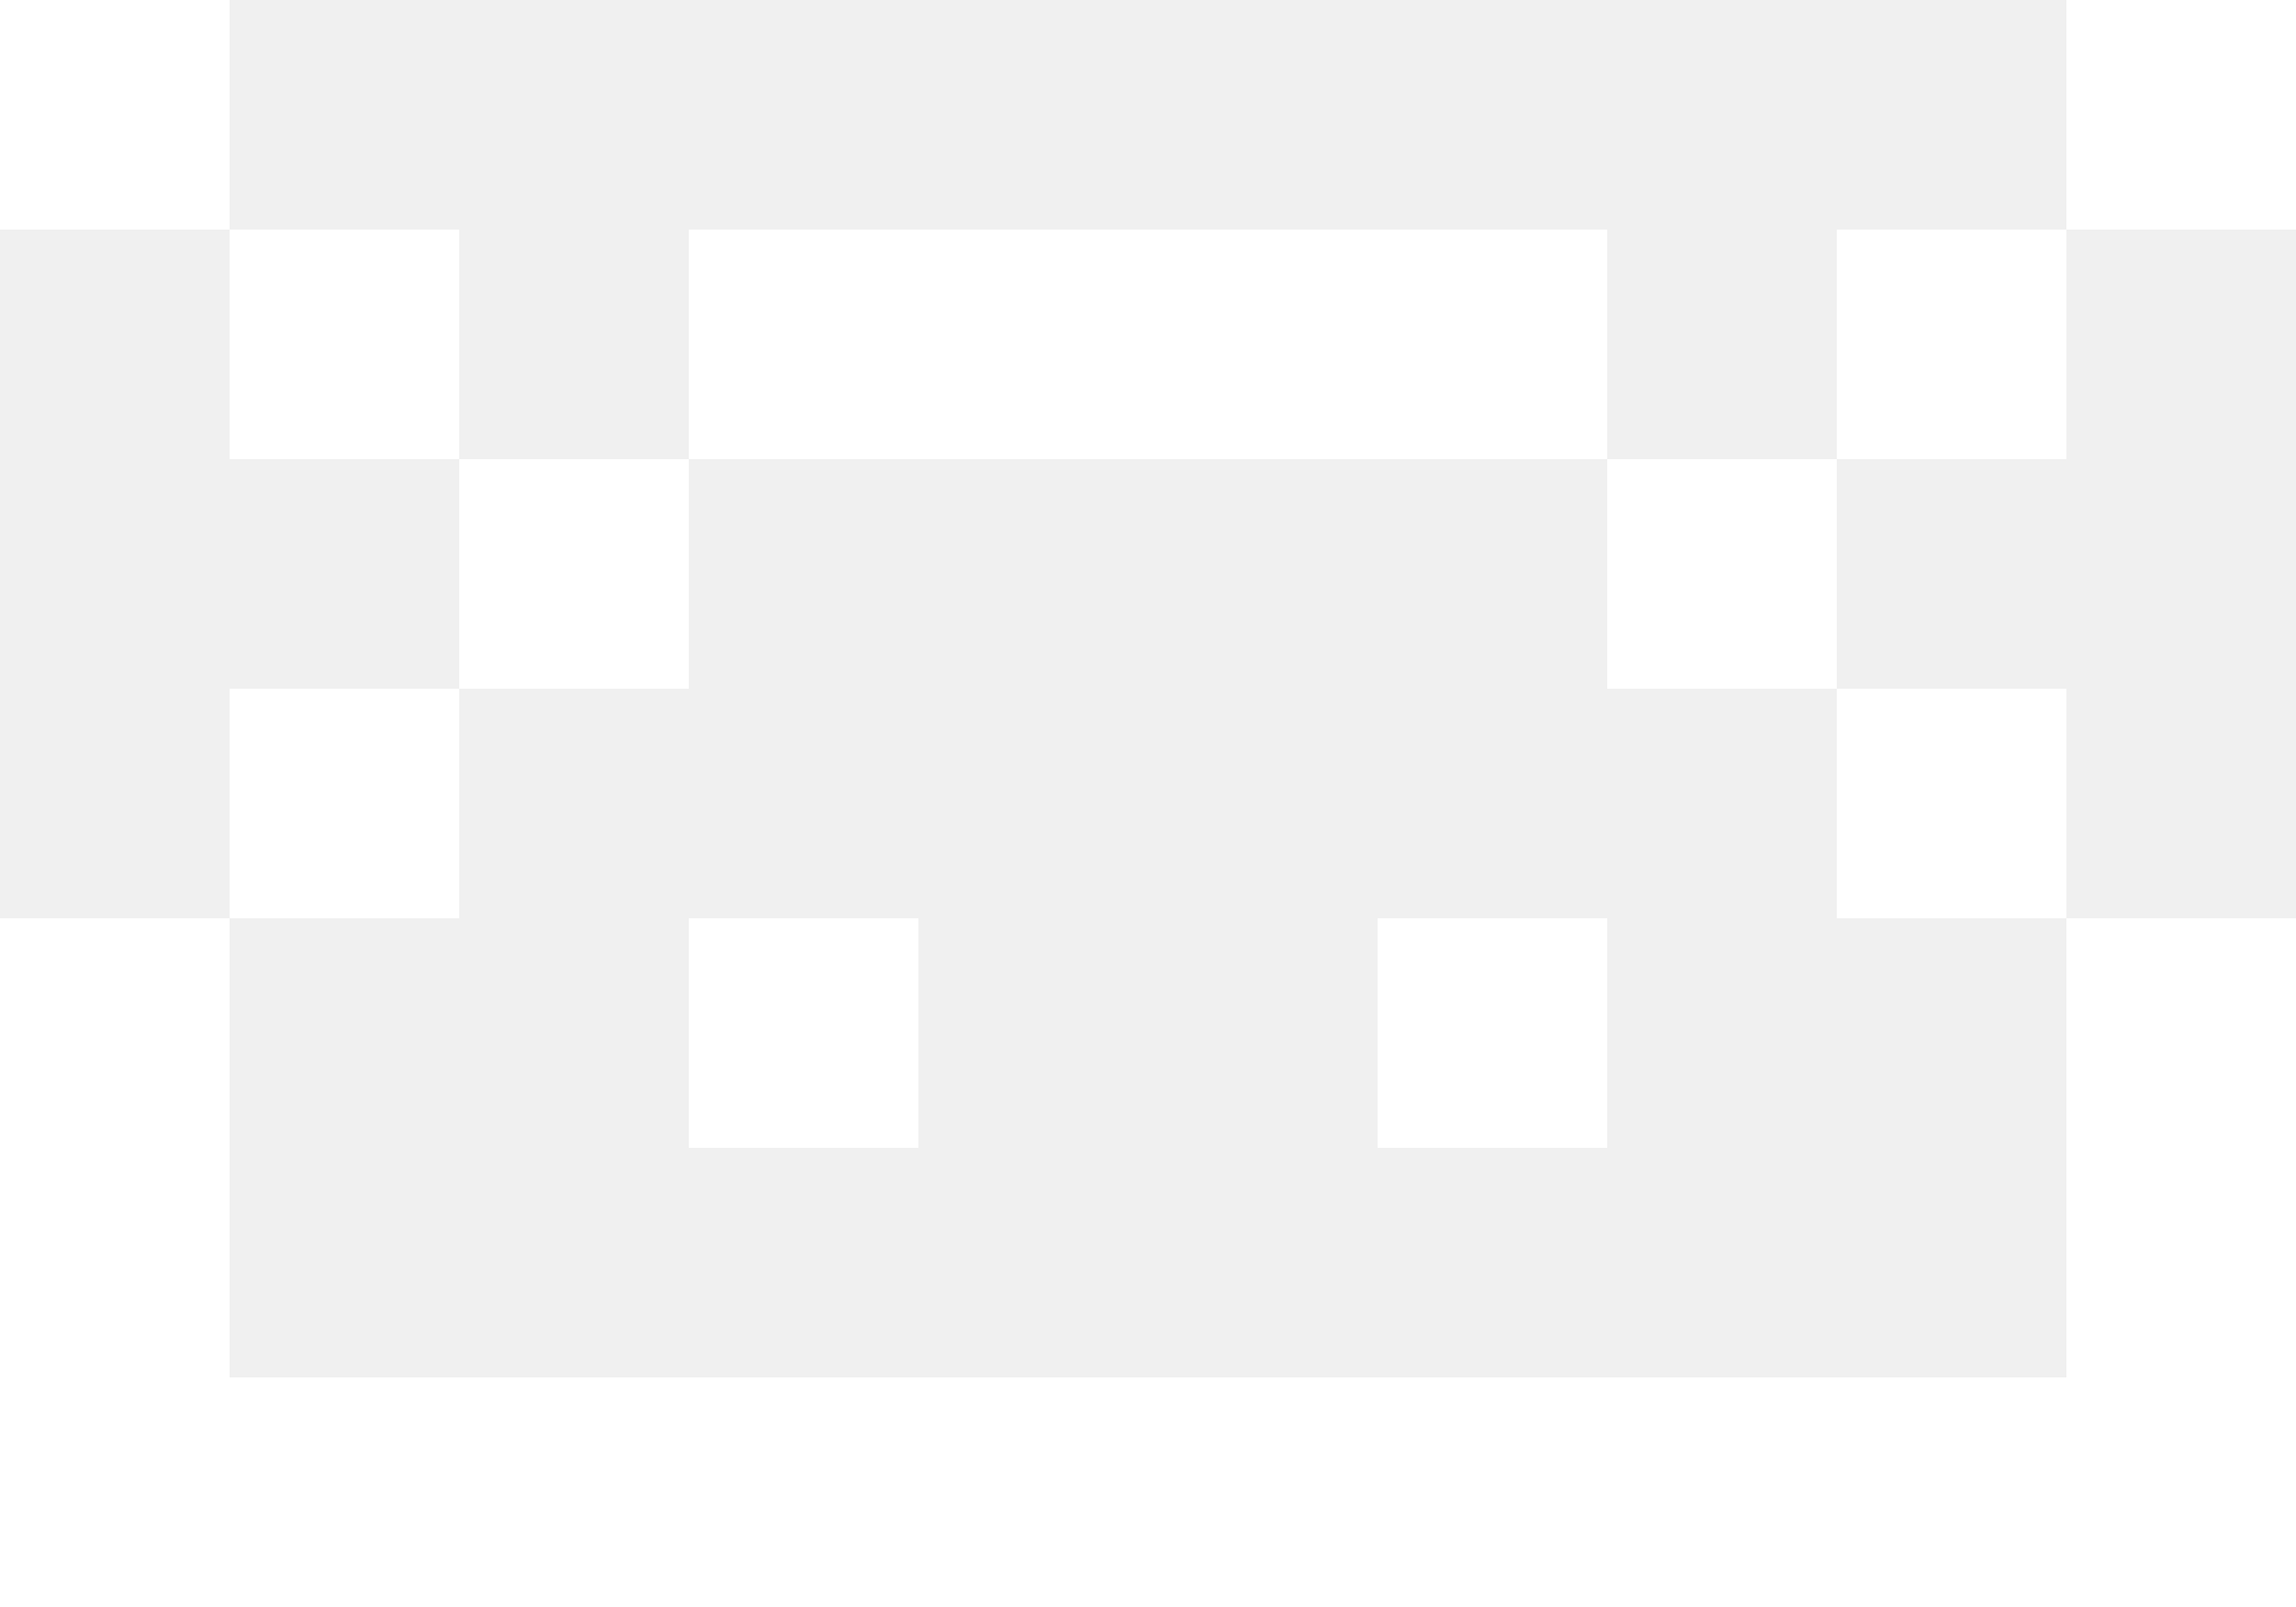
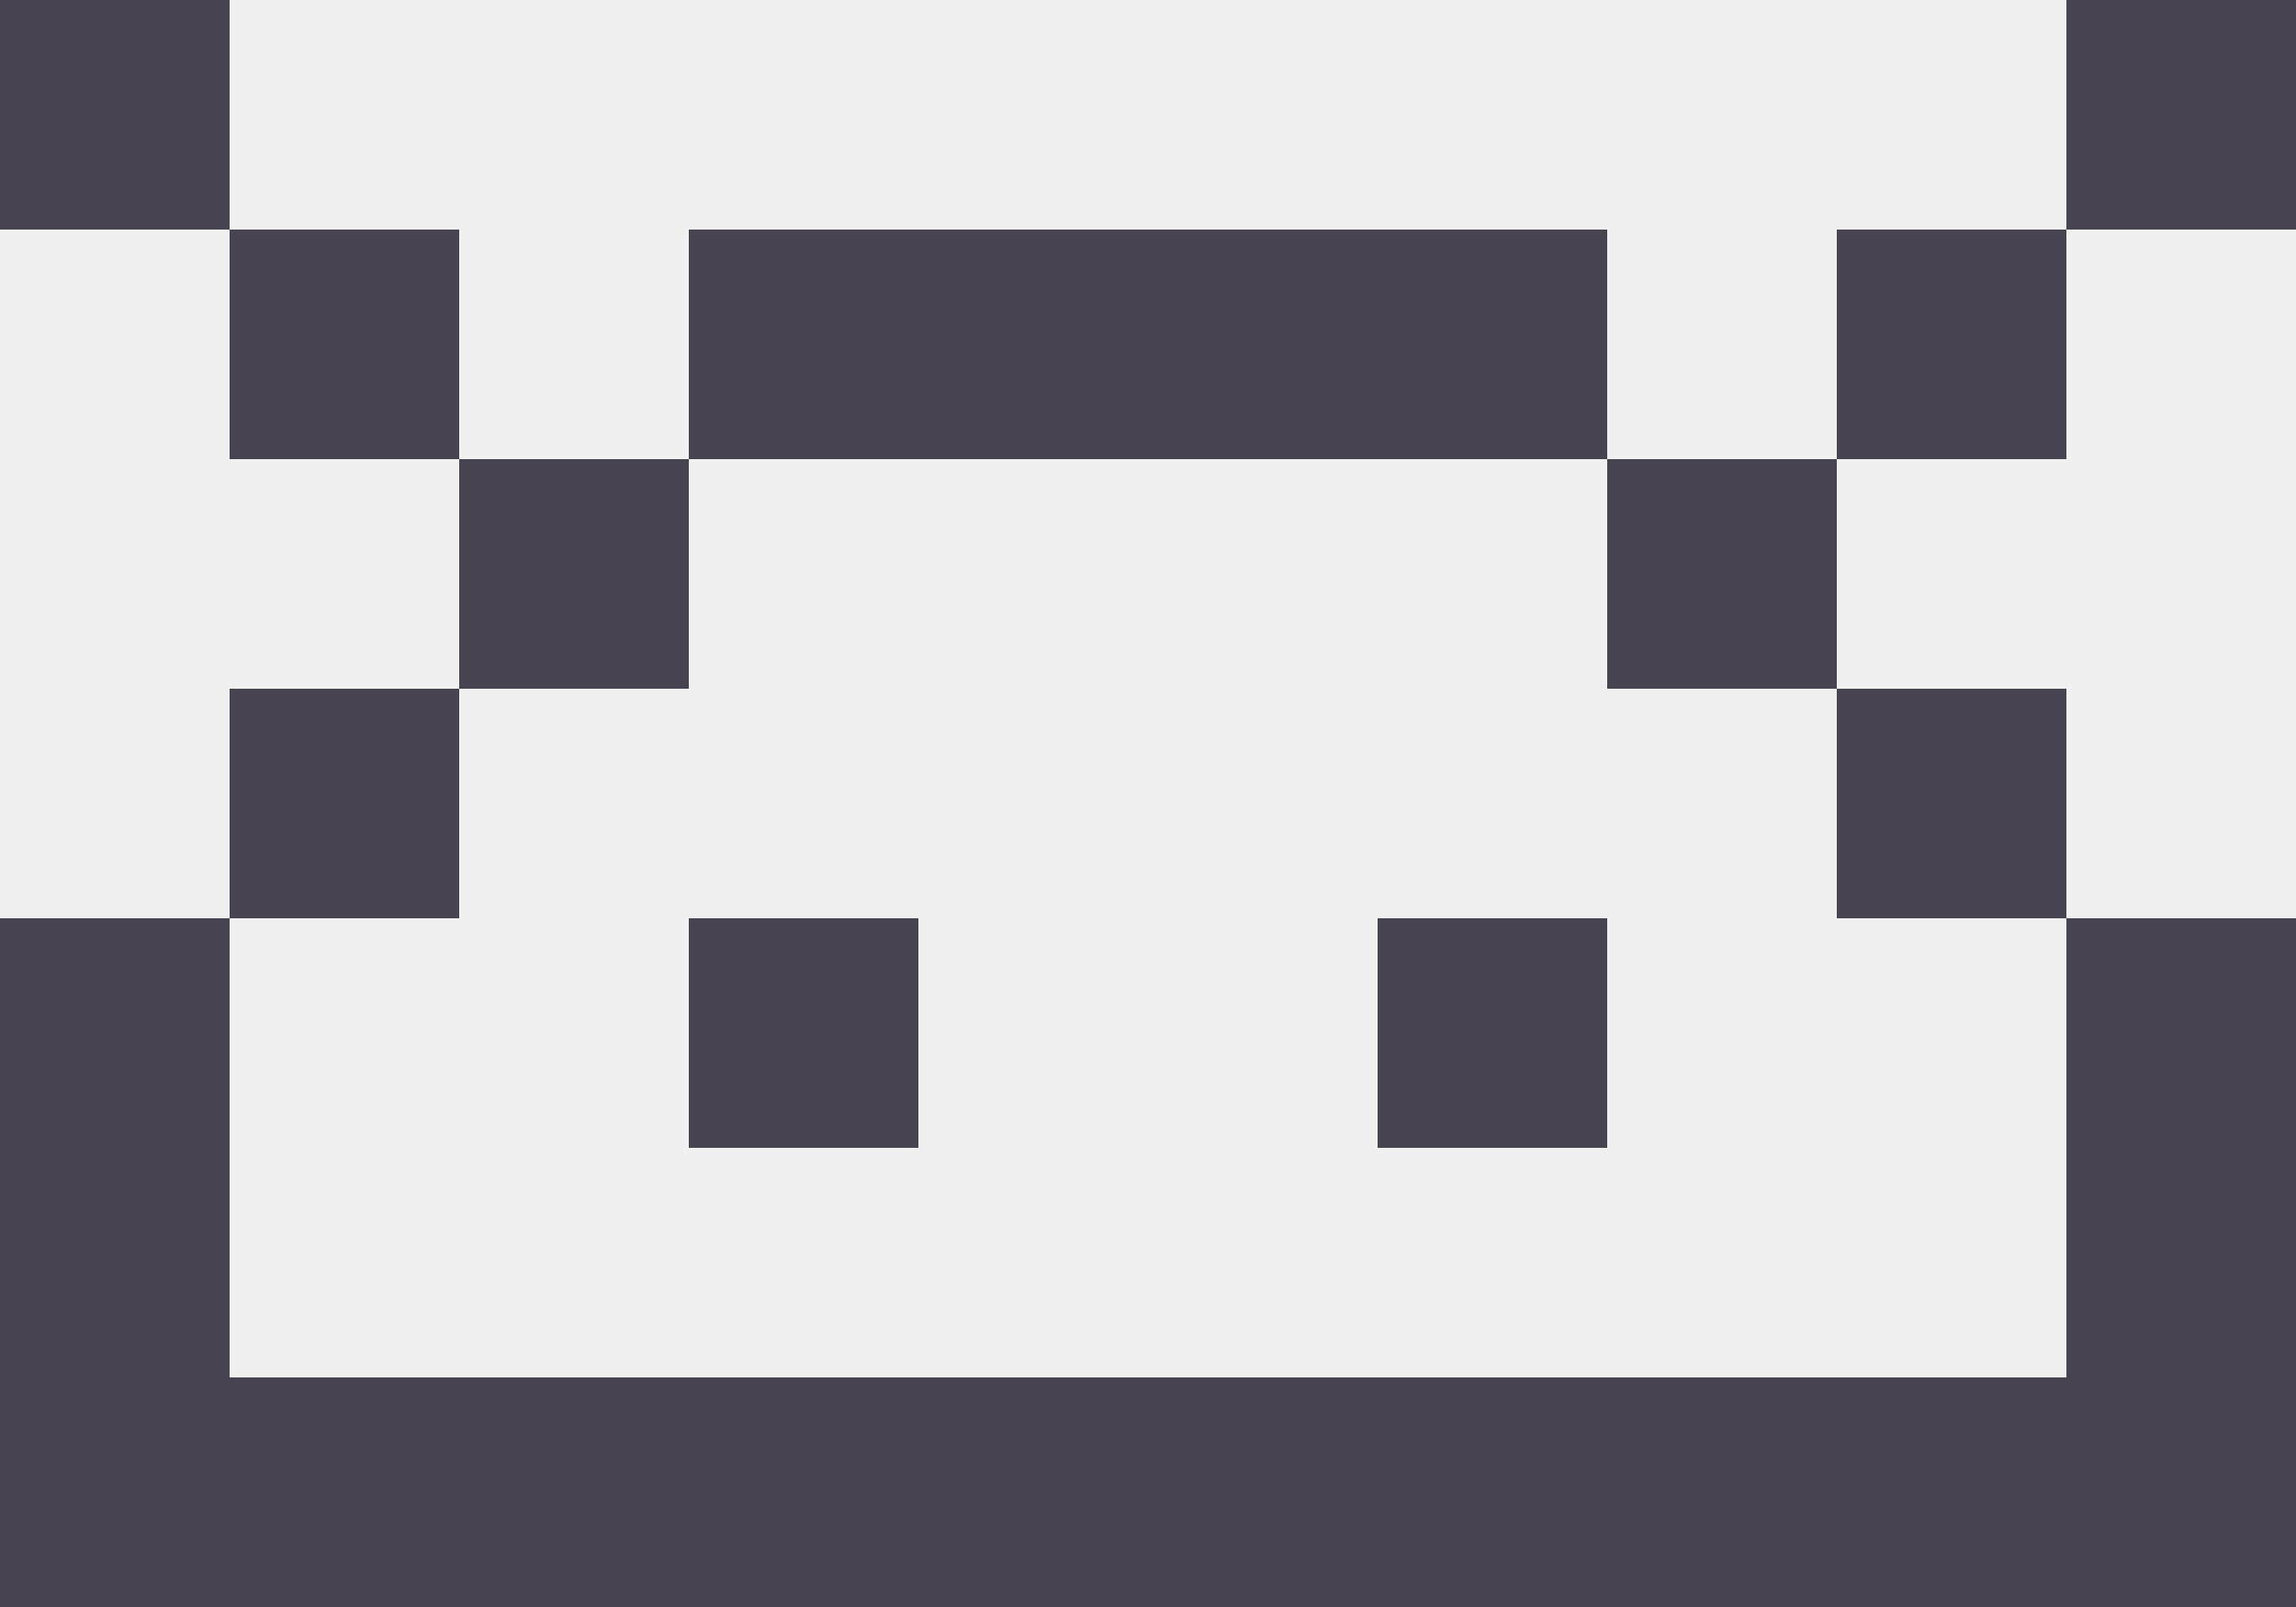
<svg xmlns="http://www.w3.org/2000/svg" width="30" height="21" viewBox="0 0 30 21" fill="none">
-   <path d="M0 0H3V3H0V0ZM6 6H3V3H6V6ZM9 6H6V9H3V12H0V21H30V12H27V9H24V6H27V3H30V0H27V3H24V6H21V3H9V6ZM9 6H21V9H24V12H27V18H3V12H6V9H9V6ZM12 12H9V15H12V12ZM18 12H21V15H18V12Z" fill="white" />
+   <path d="M0 0H3V3H0V0ZM6 6H3V3H6V6ZM9 6H6V9H3V12H0V21H30V12H27V9H24V6H27V3H30V0H27V3H24V6H21V3H9V6ZM9 6H21V9H24V12H27V18H3V12H6V9H9V6ZM12 12H9V15H12V12ZM18 12H21V15H18V12Z" fill="#474350" />
</svg>
